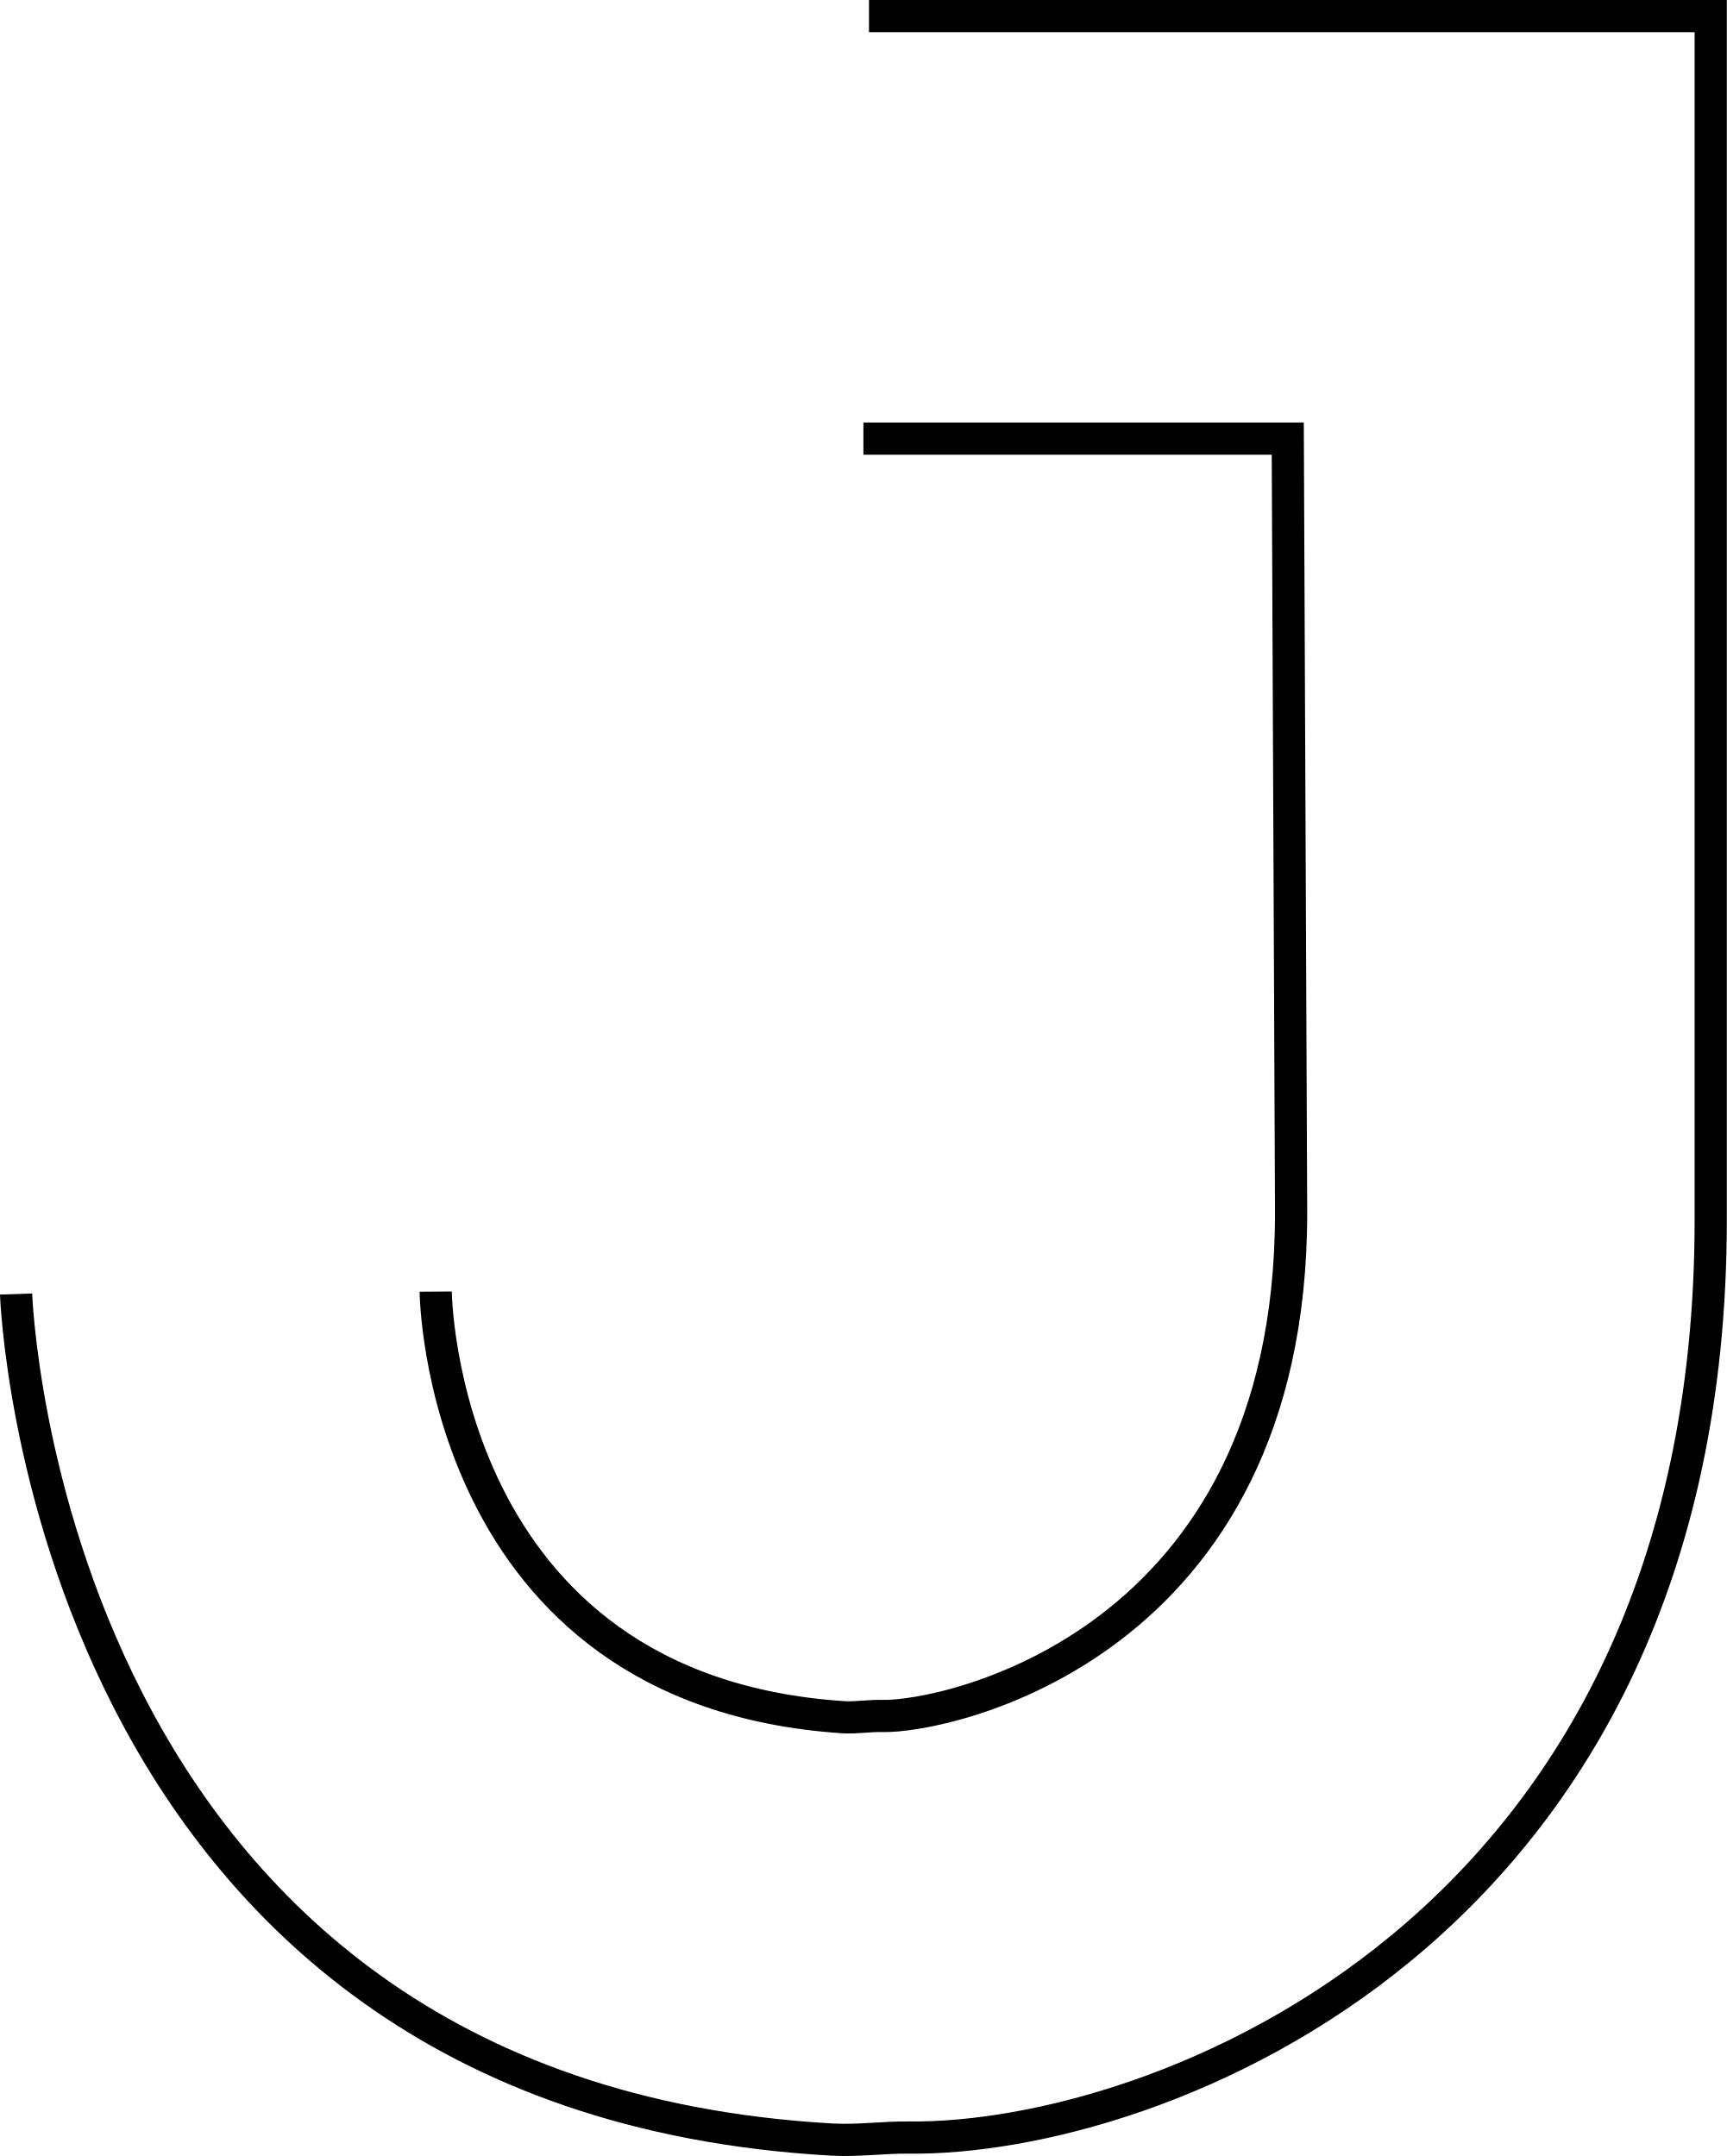
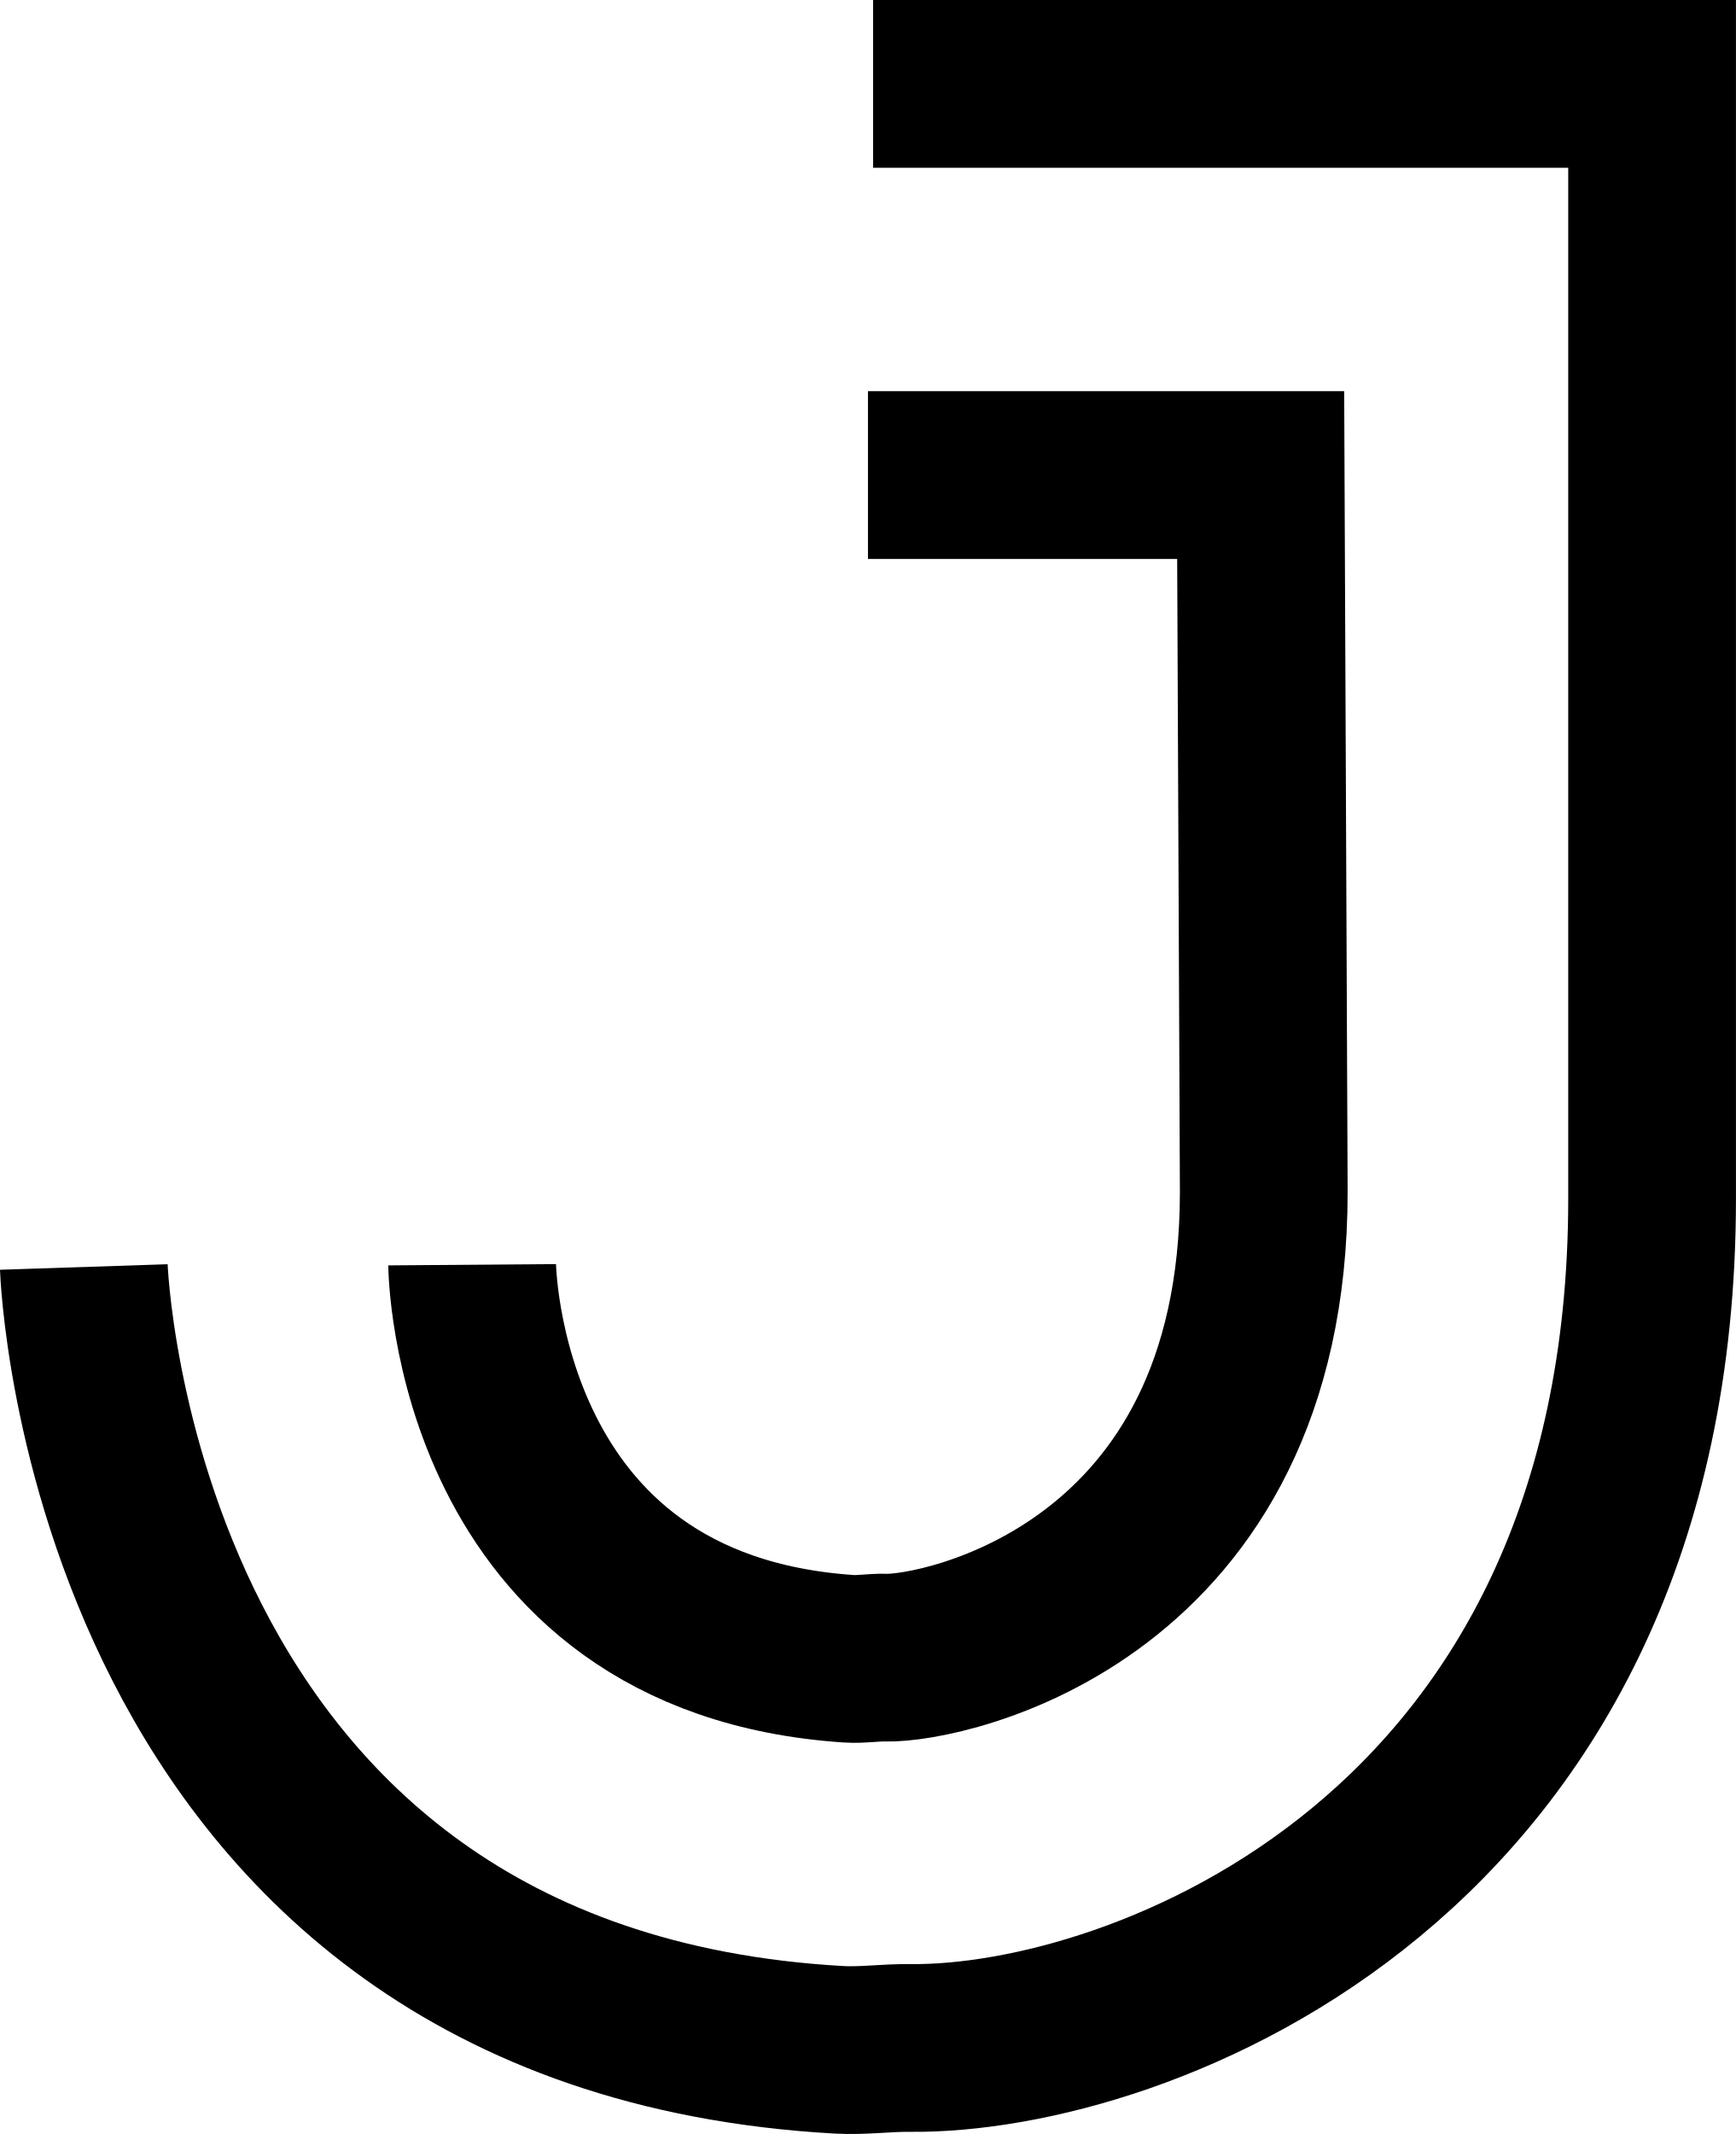
- <svg xmlns="http://www.w3.org/2000/svg" id="Layer_2" data-name="Layer 2" viewBox="0 0 1018.995 1272.604">
+ <svg xmlns="http://www.w3.org/2000/svg" id="Layer_2" data-name="Layer 2" viewBox="0 0 1034.973 1272.12">
  <defs>
-     <style>.cls-1{fill:none;stroke:#000;stroke-miterlimit:10;stroke-width:19px;}</style>
+     <style>.cls-1{fill:none;stroke:#000;stroke-miterlimit:10;stroke-width:100px;}</style>
  </defs>
-   <path class="cls-1" d="M643.291,13.198H1140V723.826c0,421.585-328.546,543.208-473.125,541.59-15.095-.169-30.146,2.035-45.219,1.194C155.624,1240.591,140,767.508,140,767.508" transform="translate(-130.5052 -3.698)" />
-   <path class="cls-1" d="M640,262.595H890.416l1.97,457.035c0,255.637-203.898,297.976-241.255,296.939-7.742-.215-15.431,1.238-23.146.726C389.441,1001.467,387.614,766.07,387.614,766.07" transform="translate(-130.5052 -3.698)" />
+   <path class="cls-1" d="M643.077,53.94H1107.5V718.377c0,394.182-307.19,507.9-442.372,506.387-14.114-.158-28.187,1.903-42.28,1.116C187.109,1201.553,172.5,759.22,172.5,759.22" transform="translate(-122.5272 -3.9402)" />
+   <path class="cls-1" d="M640,287.126H874.139l1.842,427.328c0,239.021-190.644,278.608-225.573,277.638-7.239-.201-14.428,1.158-21.642.679C405.727,977.972,404.019,757.876,404.019,757.876" transform="translate(-122.5272 -3.9402)" />
</svg>
